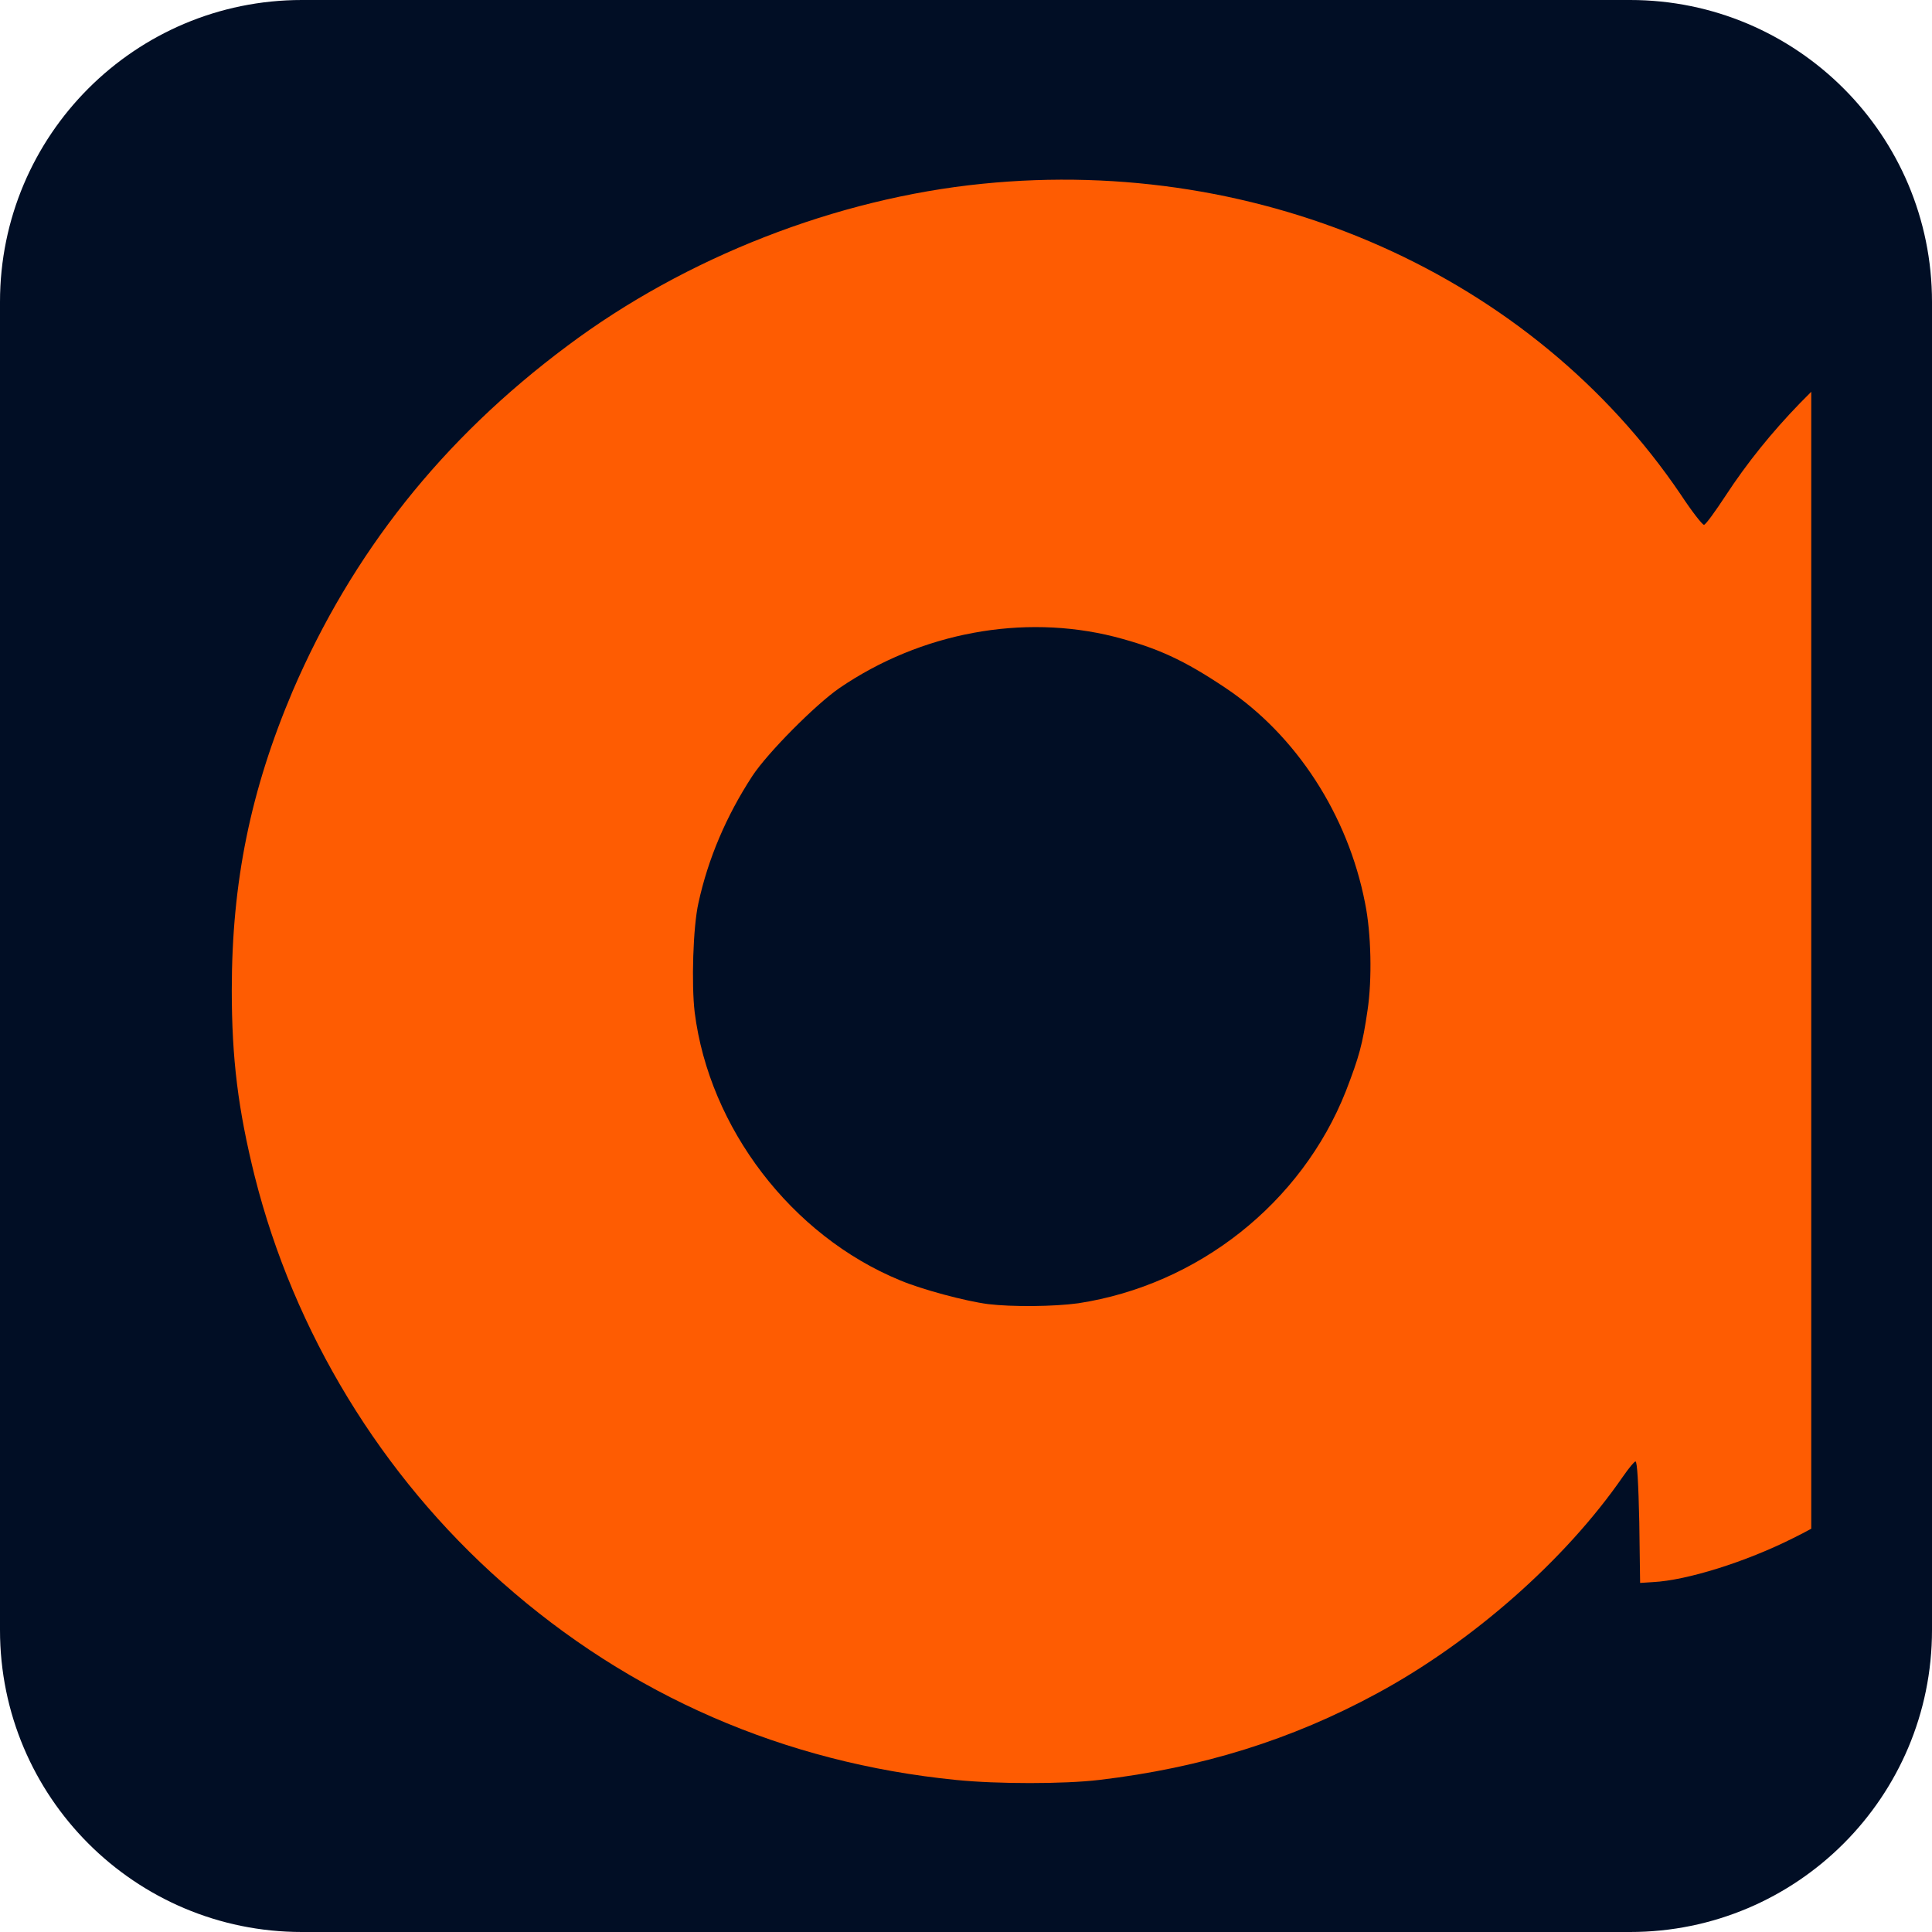
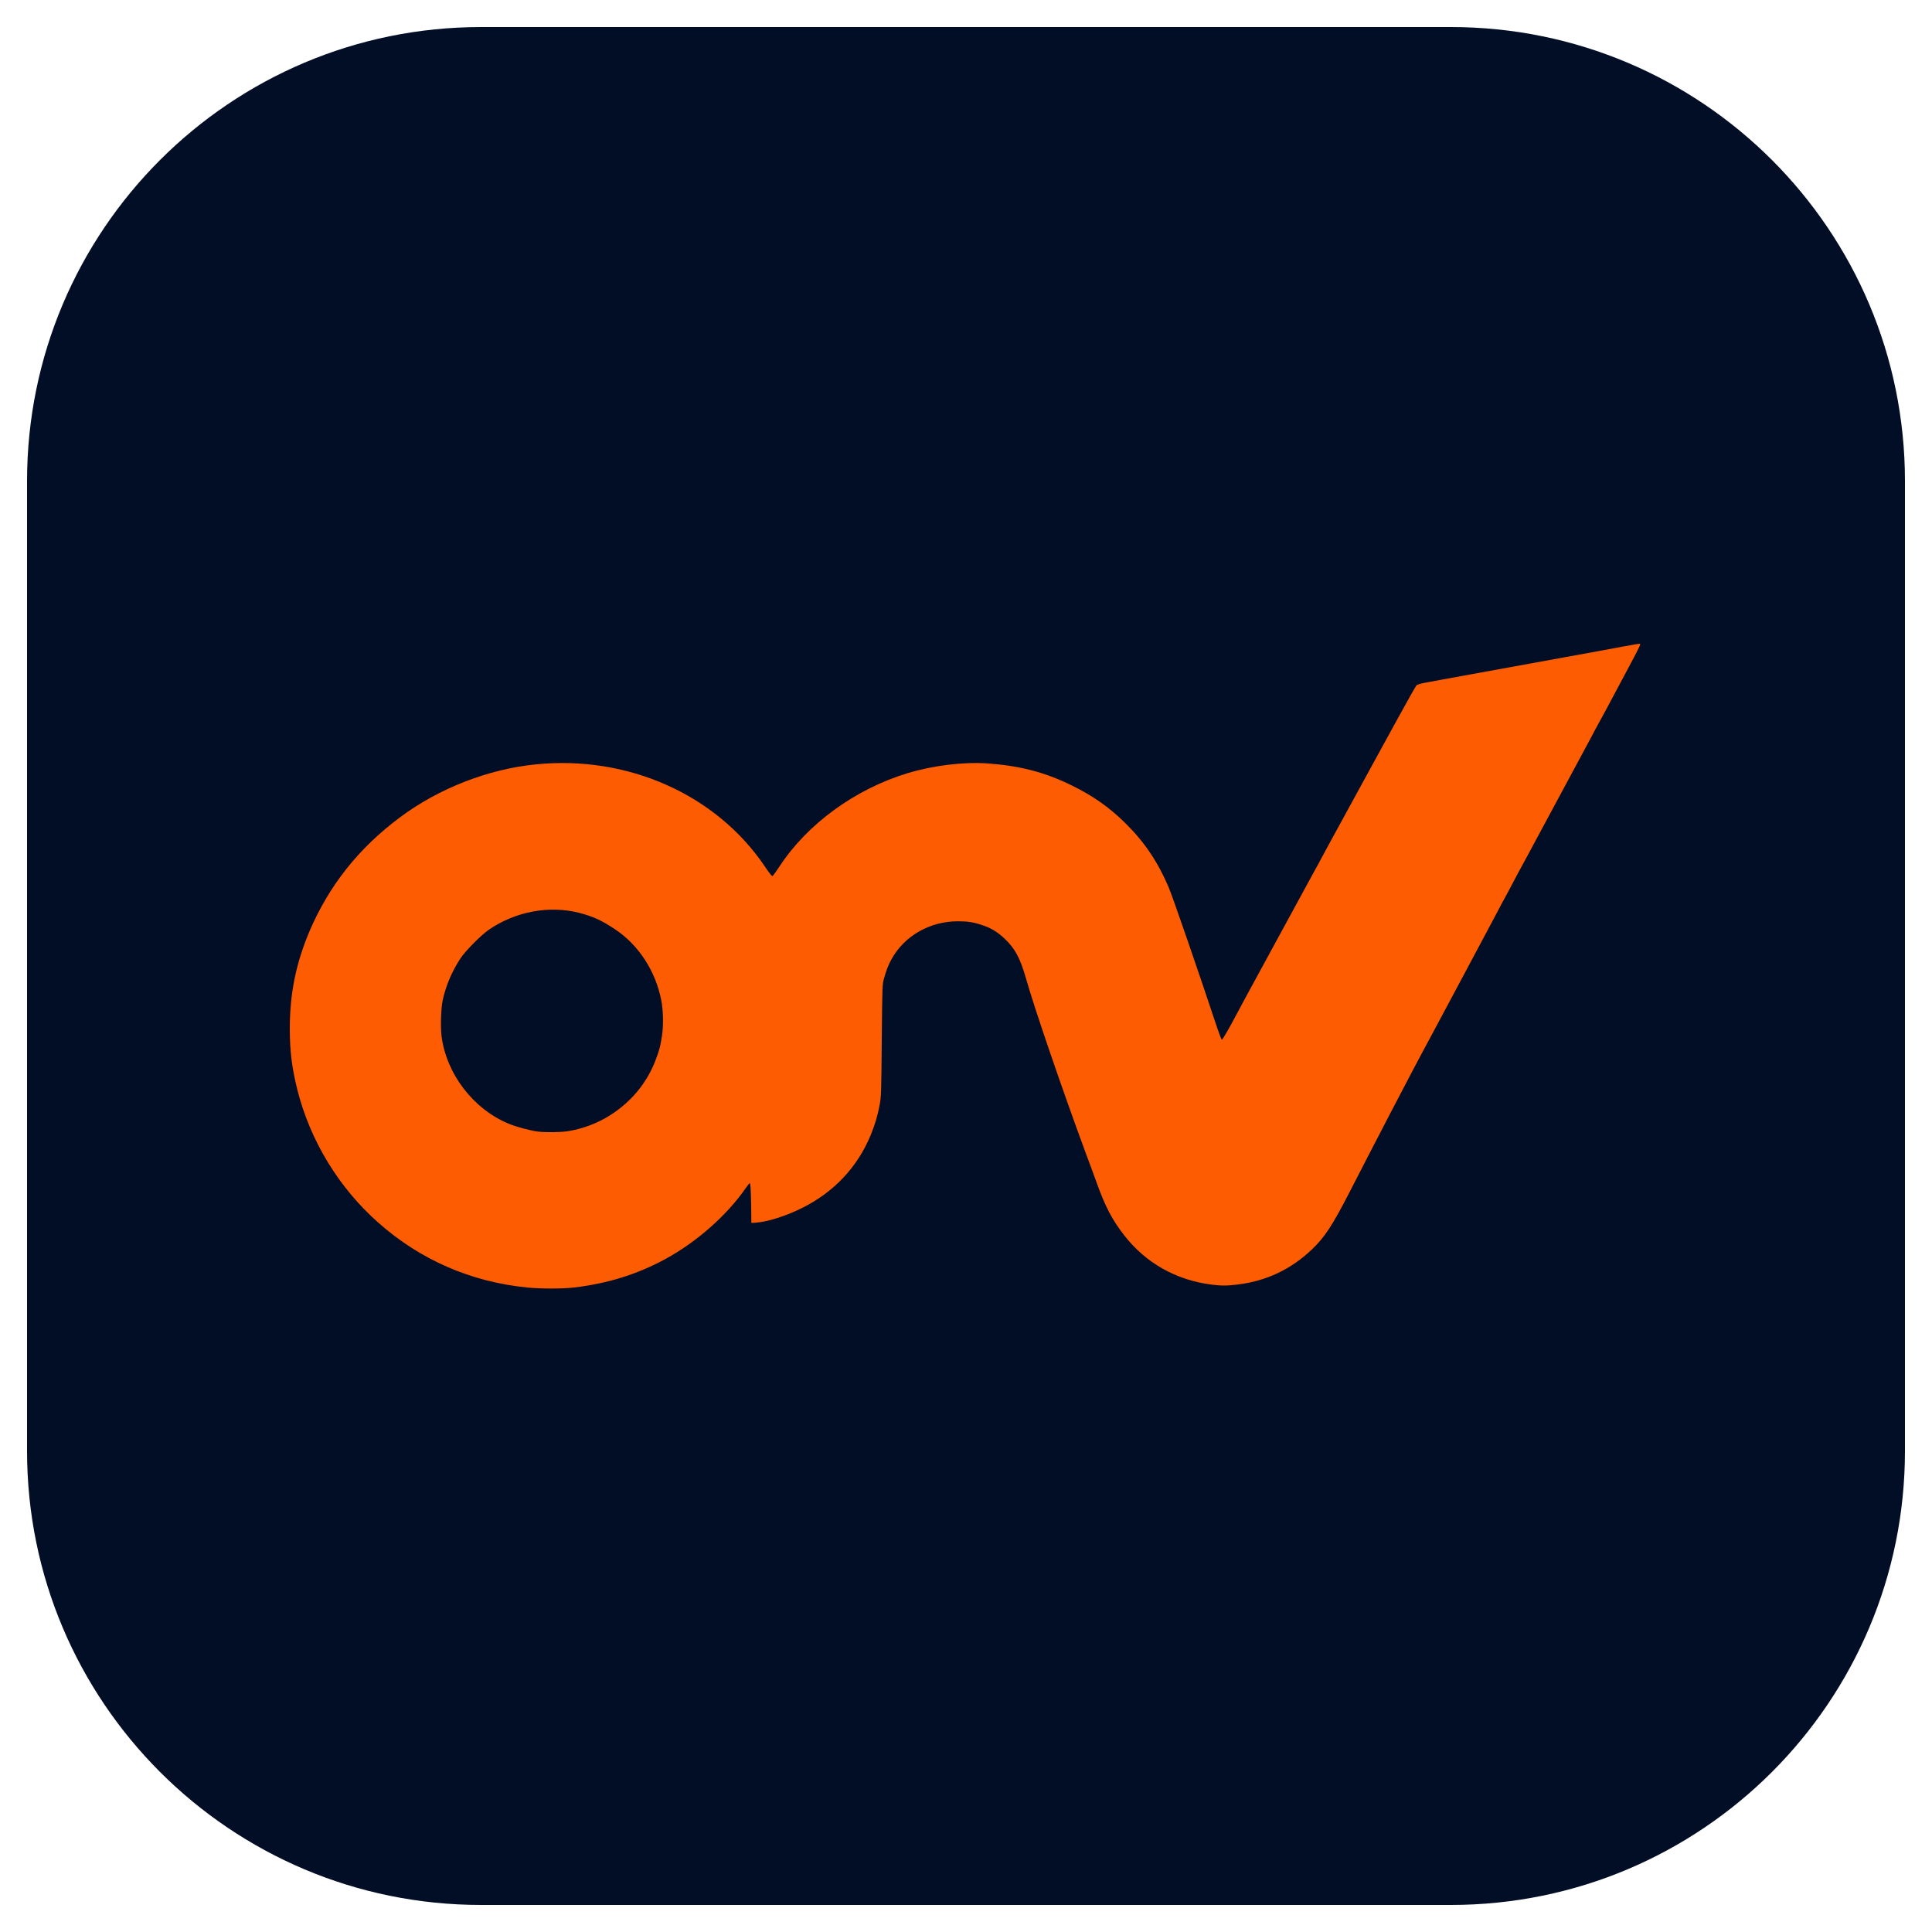
- <svg xmlns="http://www.w3.org/2000/svg" viewBox="0 0 32 32">
-   <rect width="32" height="32" rx="5" fill="#010E25" />
-   <svg x="2" y="2" width="28" height="28" viewBox="0 80 365 405">
-     <path fill="#FE5C02" fill-rule="evenodd" d="M214.4 477.5 C238.9 474.6 260.5 467.9 281.1 456.7 C303.8 444.4 326.1 424.8 339.9 404.8 C341.3 402.8 342.6 401.2 342.9 401.2 C343.3 401.2 343.6 406.5 343.8 415.7 L344.0 430.3 L347.1 430.1 C355.1 429.7 369.3 425.3 380.8 419.5 C404.3 407.9 421.6 389.5 431.3 365.9 C434.4 358.3 436.3 351.9 437.8 343.8 C438.9 337.8 439.0 335.1 439.3 296.8 C439.7 257.1 439.7 256.1 440.9 251.8 C442.6 245.7 444.0 241.9 446.3 237.8 C455.7 220.5 474.4 209.8 495.0 209.8 C501.8 209.8 506.1 210.4 512.4 212.5 C518.8 214.5 523.8 217.5 529.1 222.5 C536.7 229.7 540.4 236.5 544.8 251.8 C550.8 273.1 571.1 332.3 588.1 378.4 C591.2 386.7 594.8 396.4 596.1 400.1 C602.6 418.3 607.8 428.3 616.8 439.7 C632.3 459.5 654.2 471.9 679.7 475.3 C687.2 476.3 691.8 476.3 699.7 475.3 C720.5 472.7 738.3 464.3 753.6 449.8 C763.0 440.9 768.7 432.2 781.4 407.5 C793.4 384.2 796.3 378.5 810.8 350.6 C825.5 322.4 831.5 311.1 833.7 307.0 C834.8 305.0 838.7 297.7 842.4 290.8 C846.1 283.8 856.9 263.6 866.5 245.7 C876.0 227.9 885.8 209.5 888.3 204.8 C890.7 200.2 894.4 193.2 896.5 189.5 C898.5 185.7 902.1 179.0 904.4 174.6 C906.8 170.2 916.4 152.5 925.7 135.1 C949.7 90.6 954.8 81.1 957.6 75.8 C958.9 73.2 961.5 68.5 963.2 65.3 C965.0 62.2 969.4 53.9 973.1 47.0 C976.8 40.0 983.0 28.4 986.9 21.1 C990.8 13.9 993.9 7.7 993.7 7.4 C993.5 6.6 995.0 6.4 962.7 12.4 C950.1 14.7 938.8 16.8 937.4 17.0 C934.4 17.5 907.1 22.5 869.3 29.4 C853.7 32.2 838.8 35.0 836.1 35.5 C833.3 36.0 830.7 36.8 830.2 37.3 C829.7 37.8 823.7 48.4 816.8 61.0 C810.0 73.5 802.3 87.5 799.8 92.0 C793.1 104.2 770.1 146.4 765.9 154.0 C764.0 157.7 755.8 172.7 747.7 187.5 C729.1 221.6 718.5 241.2 706.6 263.0 C703.8 268.3 698.5 278.0 695.0 284.6 C691.4 291.2 688.2 296.5 687.9 296.4 C687.6 296.3 686.1 292.5 684.6 288.0 C672.3 250.9 651.8 191.3 649.0 184.9 C641.2 166.6 631.5 152.1 617.9 138.6 C606.0 126.7 593.6 118.0 578.0 110.4 C558.4 100.8 540.3 96.1 516.5 94.4 C498.8 93.2 476.9 95.9 458.3 101.5 C419.9 113.1 384.8 138.7 364.5 169.8 C362.0 173.6 359.7 176.8 359.3 176.8 C358.9 176.8 356.4 173.6 353.7 169.5 C318.2 117.1 253.6 88.3 186.4 95.1 C151.5 98.6 115.3 112.7 86.9 134.0 C57.0 156.3 35.4 183.6 21.2 216.6 C11.1 240.4 6.6 262.4 6.6 288.3 C6.6 304.7 8.1 316.8 12.1 332.9 C21.5 370.2 42.4 404.6 71.4 430.2 C102.0 457.3 139.0 473.4 180.1 477.5 C189.9 478.5 206.0 478.5 214.4 477.5Z M187.8 363.5 C182.4 362.8 171.9 360.0 166.7 357.8 C140.7 347.1 121.0 321.3 117.5 293.6 C116.7 286.9 117.1 273.1 118.4 267.4 C120.7 256.8 125.1 246.5 131.3 237.0 C134.9 231.5 146.4 219.9 152.2 215.9 C171.7 202.6 196.1 198.1 218.0 203.6 C228.4 206.3 234.7 209.2 244.7 215.9 C261.6 227.2 274.0 246.3 278.1 267.4 C279.6 274.7 279.8 285.8 278.7 293.1 C277.5 301.3 276.7 304.2 273.5 312.5 C262.9 339.3 238.1 358.9 209.4 363.3 C203.6 364.1 193.6 364.2 187.8 363.5Z" />
-   </svg>
+ <svg xmlns="http://www.w3.org/2000/svg" width="1000" height="1000" viewBox="0 0 1000 1000">
+   <rect x="14" y="14" width="972" height="972" rx="235" fill="#010E25" />
+   <path transform="translate(150 332.826) scale(1.686)" d="M 87.273 197.856 C 97.563 196.638 106.635 193.824 115.286 189.12 C 124.82 183.954 134.186 175.722 139.981 167.323 C 140.569 166.483 141.115 165.811 141.241 165.811 C 141.409 165.811 141.535 168.037 141.619 171.9 L 141.703 178.032 L 143.005 177.948 C 146.365 177.78 152.329 175.932 157.159 173.496 C 167.029 168.625 174.294 160.897 178.368 150.985 C 179.67 147.793 180.468 145.105 181.098 141.703 C 181.56 139.183 181.602 138.05 181.728 121.964 C 181.896 105.291 181.896 104.871 182.4 103.065 C 183.114 100.503 183.702 98.907 184.668 97.185 C 188.616 89.919 196.47 85.425 205.121 85.425 C 207.977 85.425 209.783 85.677 212.429 86.559 C 215.117 87.399 217.217 88.659 219.443 90.759 C 222.635 93.783 224.189 96.639 226.037 103.065 C 228.557 112.01 237.082 136.874 244.222 156.235 C 245.524 159.721 247.036 163.795 247.582 165.349 C 250.312 172.992 252.496 177.192 256.276 181.98 C 262.786 190.296 271.983 195.504 282.693 196.932 C 285.843 197.352 287.775 197.352 291.093 196.932 C 299.828 195.84 307.304 192.312 313.73 186.222 C 317.678 182.484 320.072 178.83 325.406 168.457 C 330.445 158.671 331.663 156.277 337.753 144.559 C 343.927 132.716 346.447 127.97 347.371 126.248 C 347.833 125.408 349.471 122.342 351.025 119.444 C 352.579 116.504 357.115 108.021 361.146 100.503 C 365.136 93.027 369.252 85.299 370.302 83.325 C 371.31 81.393 372.864 78.453 373.746 76.9 C 374.586 75.304 376.098 72.49 377.064 70.642 C 378.072 68.794 382.104 61.36 386.01 54.052 C 396.089 35.363 398.231 31.373 399.407 29.147 C 399.953 28.055 401.045 26.081 401.759 24.737 C 402.515 23.435 404.363 19.949 405.917 17.051 C 407.471 14.112 410.075 9.24 411.713 6.174 C 413.351 3.15 414.653 0.546 414.569 0.42 C 414.485 0.084 415.115 0 401.549 2.52 C 396.257 3.486 391.511 4.368 390.923 4.452 C 389.663 4.662 378.198 6.762 362.322 9.66 C 355.771 10.836 349.513 12.012 348.379 12.222 C 347.203 12.432 346.111 12.768 345.901 12.978 C 345.691 13.188 343.171 17.639 340.273 22.931 C 337.417 28.181 334.183 34.061 333.133 35.951 C 330.319 41.075 320.66 58.798 318.896 61.99 C 318.098 63.544 314.654 69.844 311.252 76.06 C 303.44 90.381 298.988 98.613 293.99 107.768 C 292.815 109.994 290.589 114.068 289.119 116.84 C 287.607 119.612 286.263 121.838 286.137 121.796 C 286.011 121.754 285.381 120.158 284.751 118.268 C 279.585 102.687 270.975 77.655 269.799 74.968 C 266.523 67.282 262.45 61.192 256.738 55.522 C 251.74 50.524 246.532 46.87 239.98 43.679 C 231.749 39.647 224.147 37.673 214.151 36.959 C 206.717 36.455 197.52 37.589 189.708 39.941 C 173.58 44.813 158.839 55.564 150.313 68.626 C 149.263 70.222 148.297 71.566 148.129 71.566 C 147.961 71.566 146.911 70.222 145.777 68.5 C 130.868 46.492 103.737 34.397 75.514 37.253 C 60.856 38.723 45.653 44.645 33.725 53.59 C 21.167 62.956 12.096 74.422 6.132 88.281 C 1.89 98.277 0 107.517 0 118.394 C 0 125.282 0.63 130.364 2.31 137.126 C 6.258 152.791 15.036 167.239 27.215 177.99 C 40.067 189.372 55.606 196.134 72.868 197.856 C 76.984 198.276 83.745 198.276 87.273 197.856 Z M 76.102 149.977 C 73.834 149.683 69.424 148.507 67.24 147.583 C 56.32 143.089 48.046 132.254 46.577 120.62 C 46.241 117.806 46.409 112.01 46.954 109.616 C 47.92 105.165 49.768 100.839 52.372 96.849 C 53.884 94.539 58.714 89.667 61.15 87.987 C 69.34 82.401 79.587 80.511 88.785 82.821 C 93.153 83.955 95.799 85.173 99.999 87.987 C 107.097 92.733 112.304 100.755 114.026 109.616 C 114.656 112.682 114.74 117.344 114.278 120.41 C 113.774 123.854 113.438 125.072 112.094 128.558 C 107.643 139.813 97.227 148.045 85.173 149.893 C 82.737 150.229 78.537 150.271 76.102 149.977 Z" fill="#FE5C02" fill-rule="evenodd" />
</svg>
